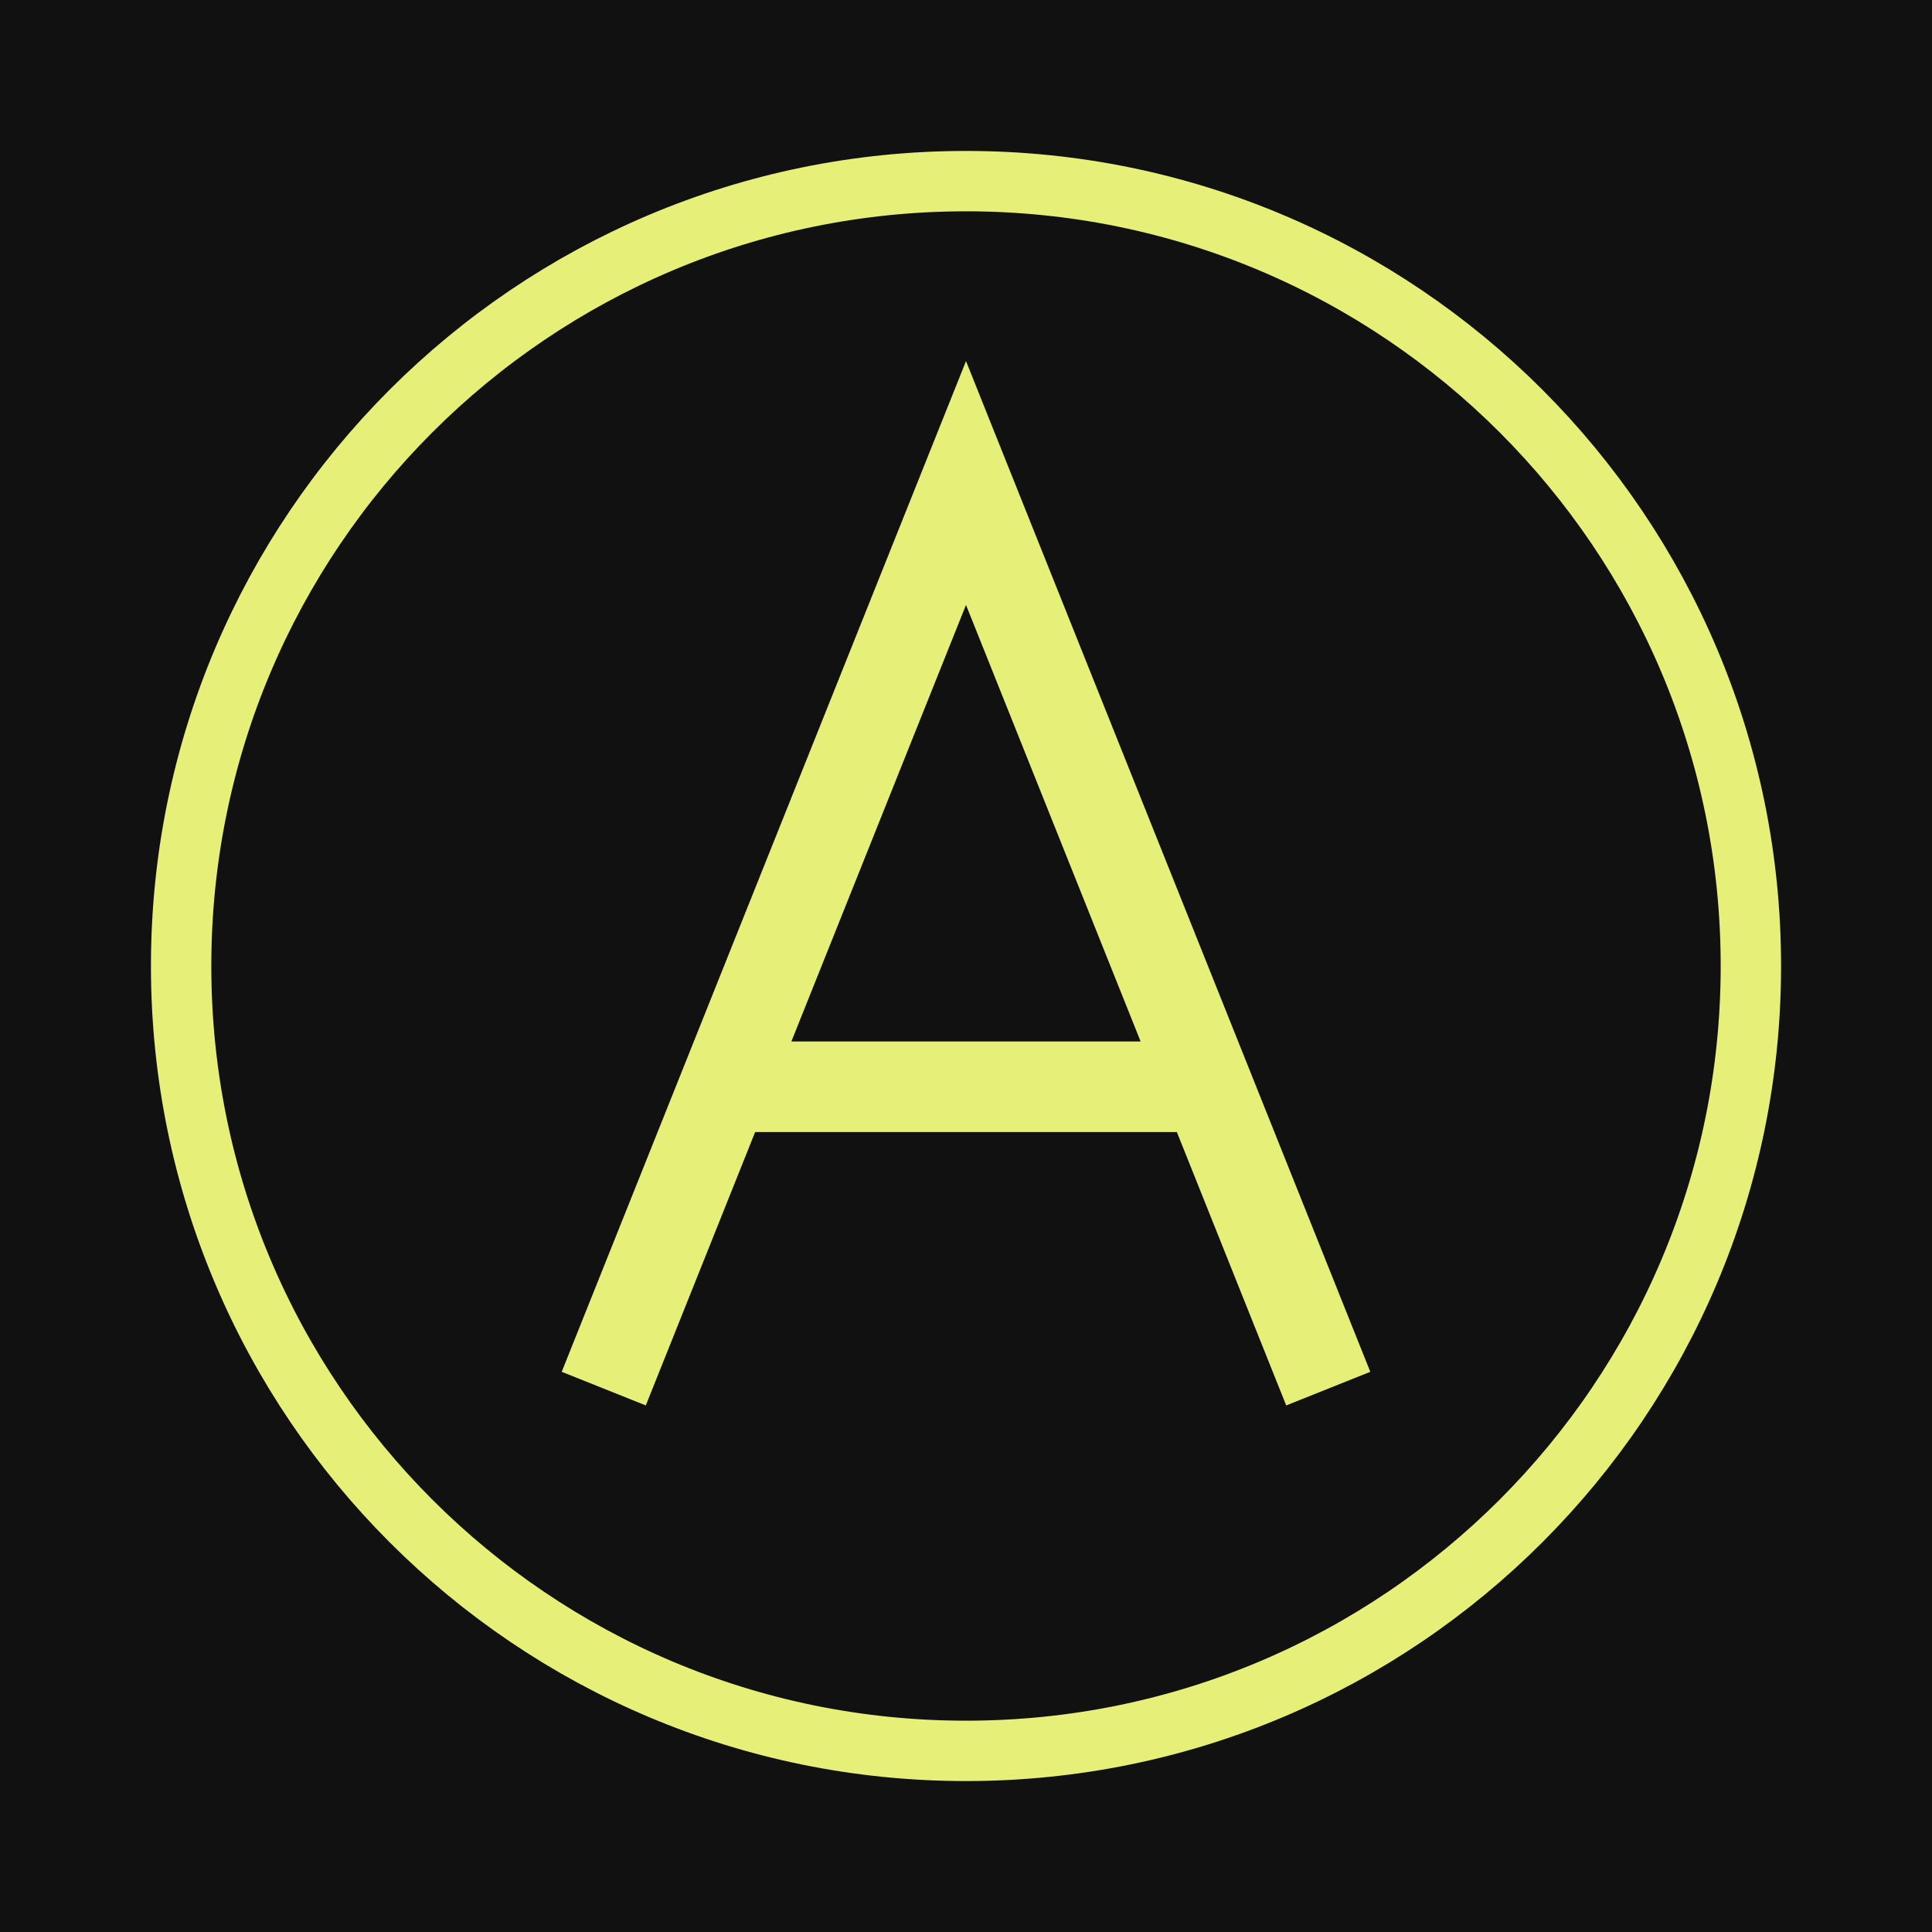
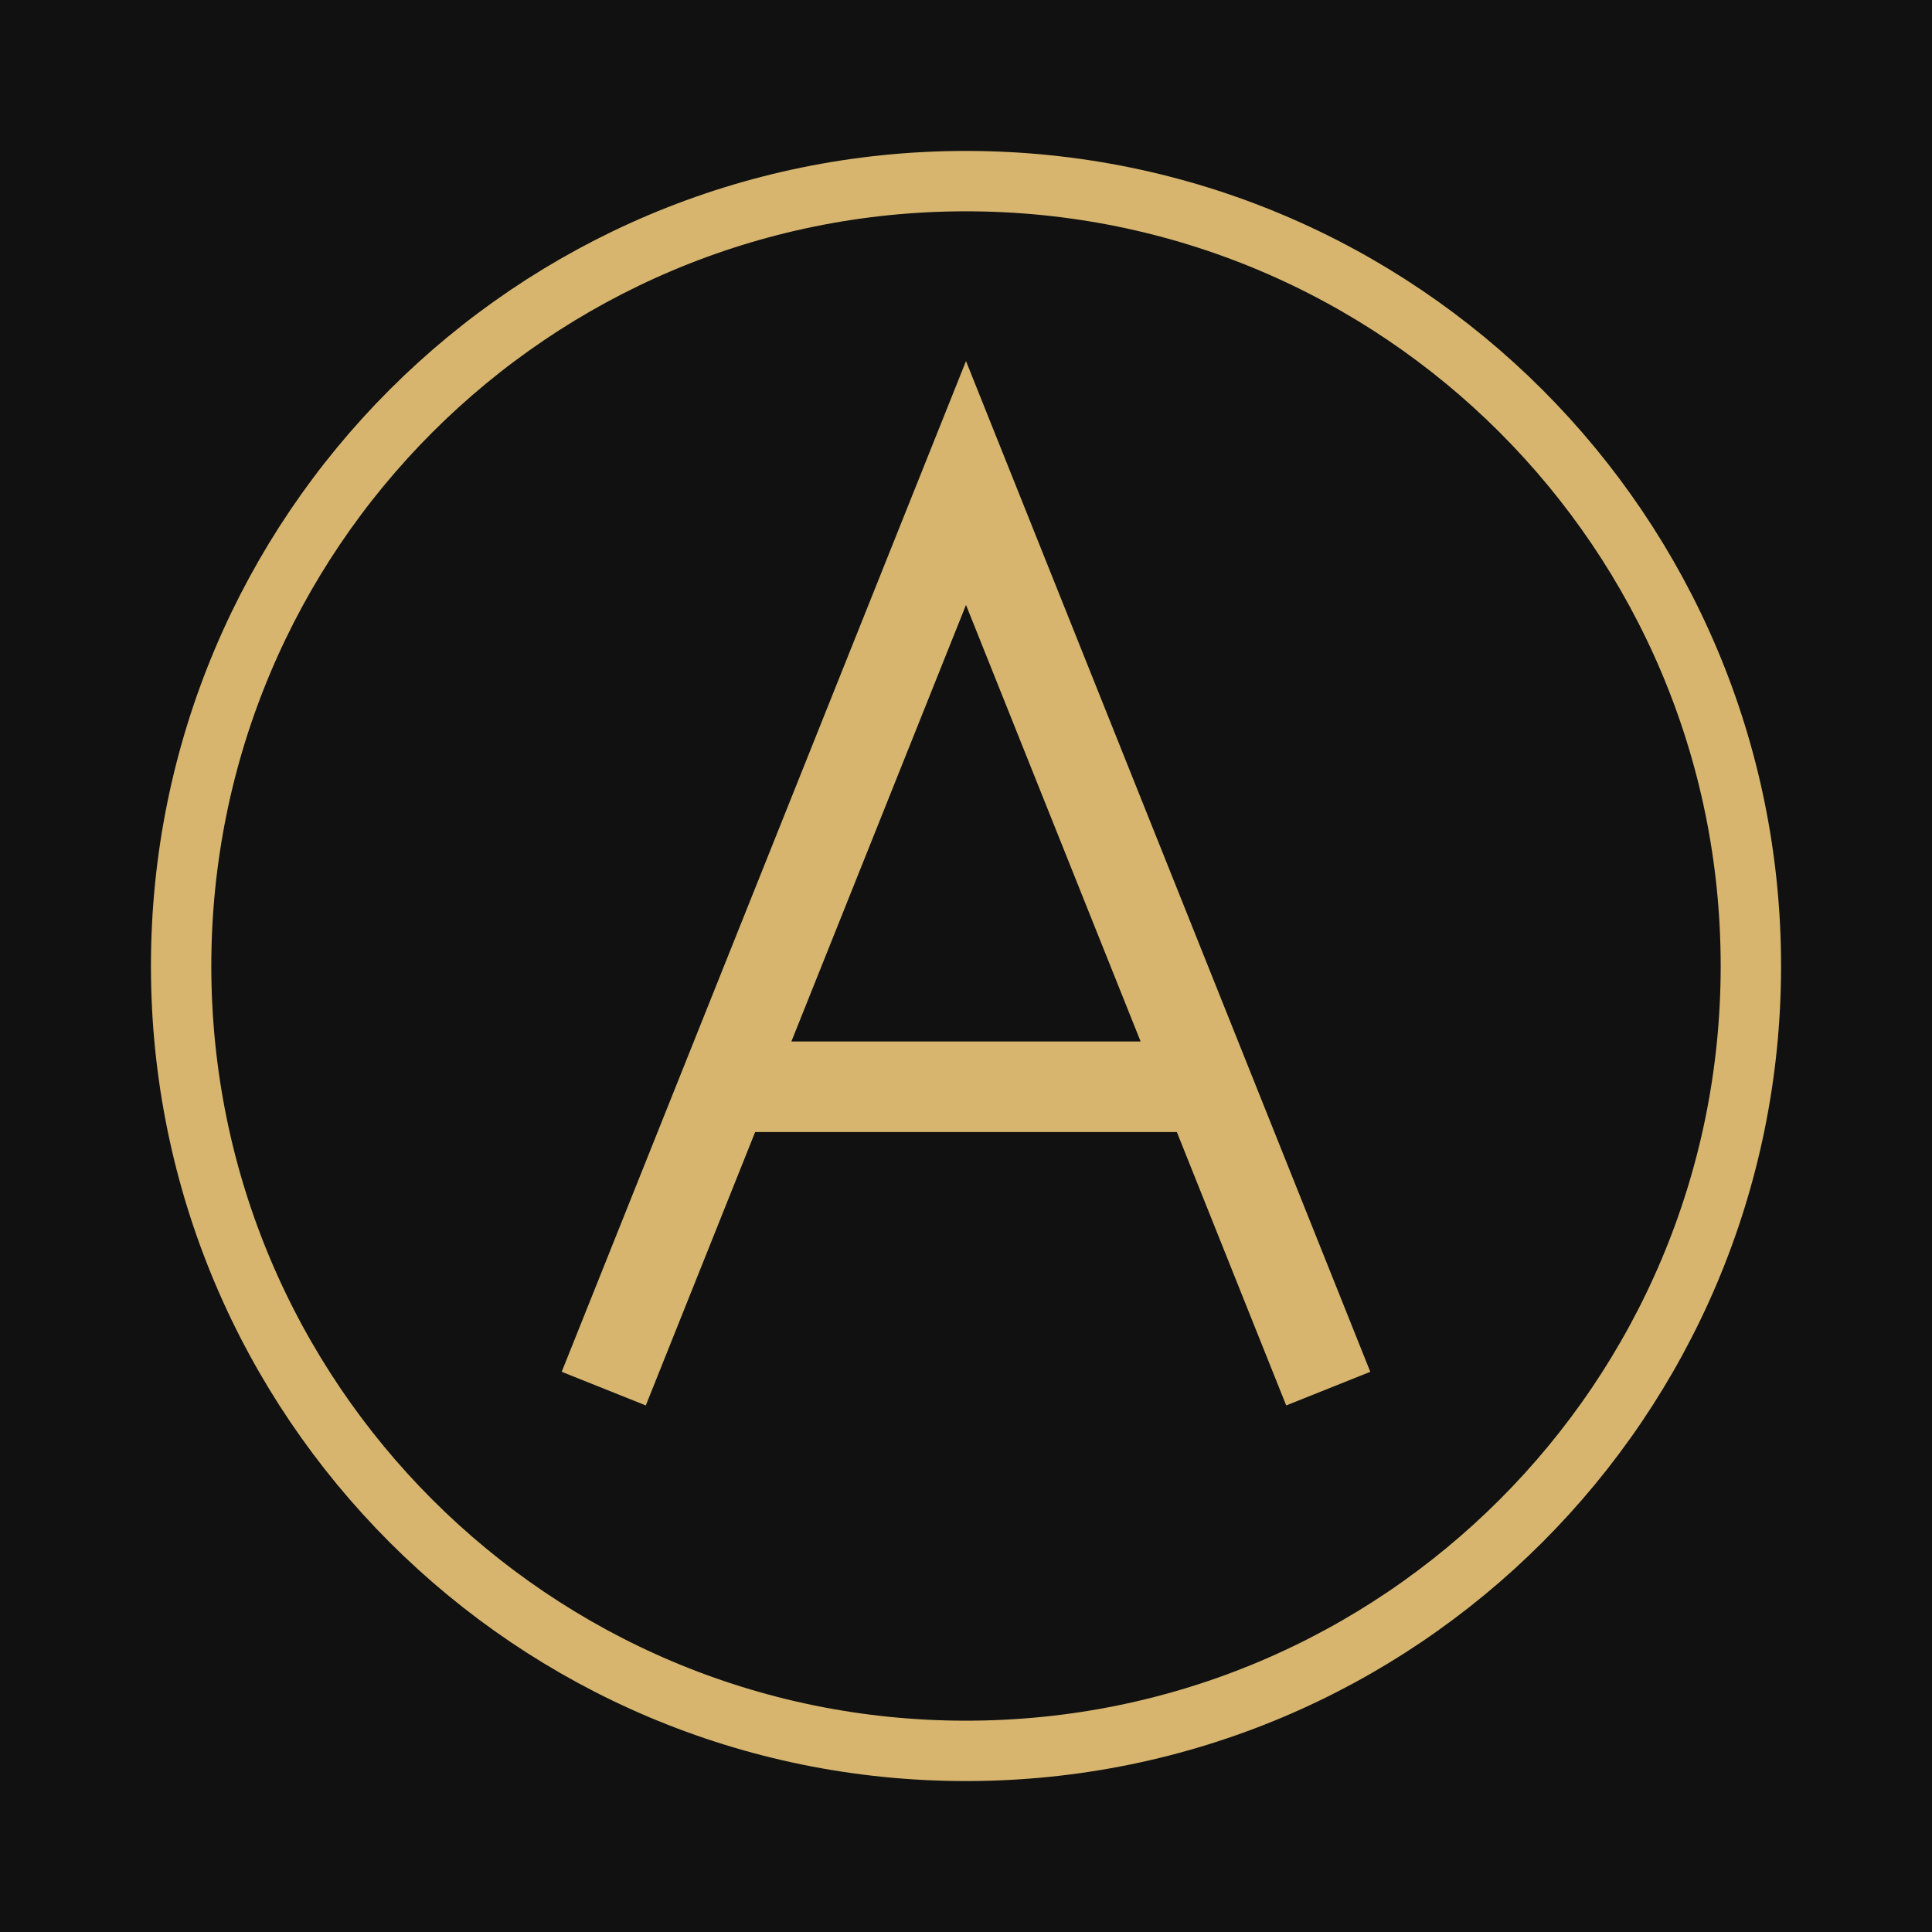
<svg xmlns="http://www.w3.org/2000/svg" viewBox="0 0 64 64">
  <rect width="64" height="64" fill="#101110" />
-   <circle cx="32" cy="32" r="26" fill="none" stroke="#E6F078" stroke-width="2" />
-   <path d="M20 46 32 16l12 30M25 36h14" fill="none" stroke="#E6F078" stroke-width="3" />
+   <circle cx="32" cy="32" r="26" fill="none" stroke="#D7B56F" stroke-width="2" />
+   <path d="M20 46 32 16l12 30M25 36h14" fill="none" stroke="#D7B56F" stroke-width="3" />
</svg>
